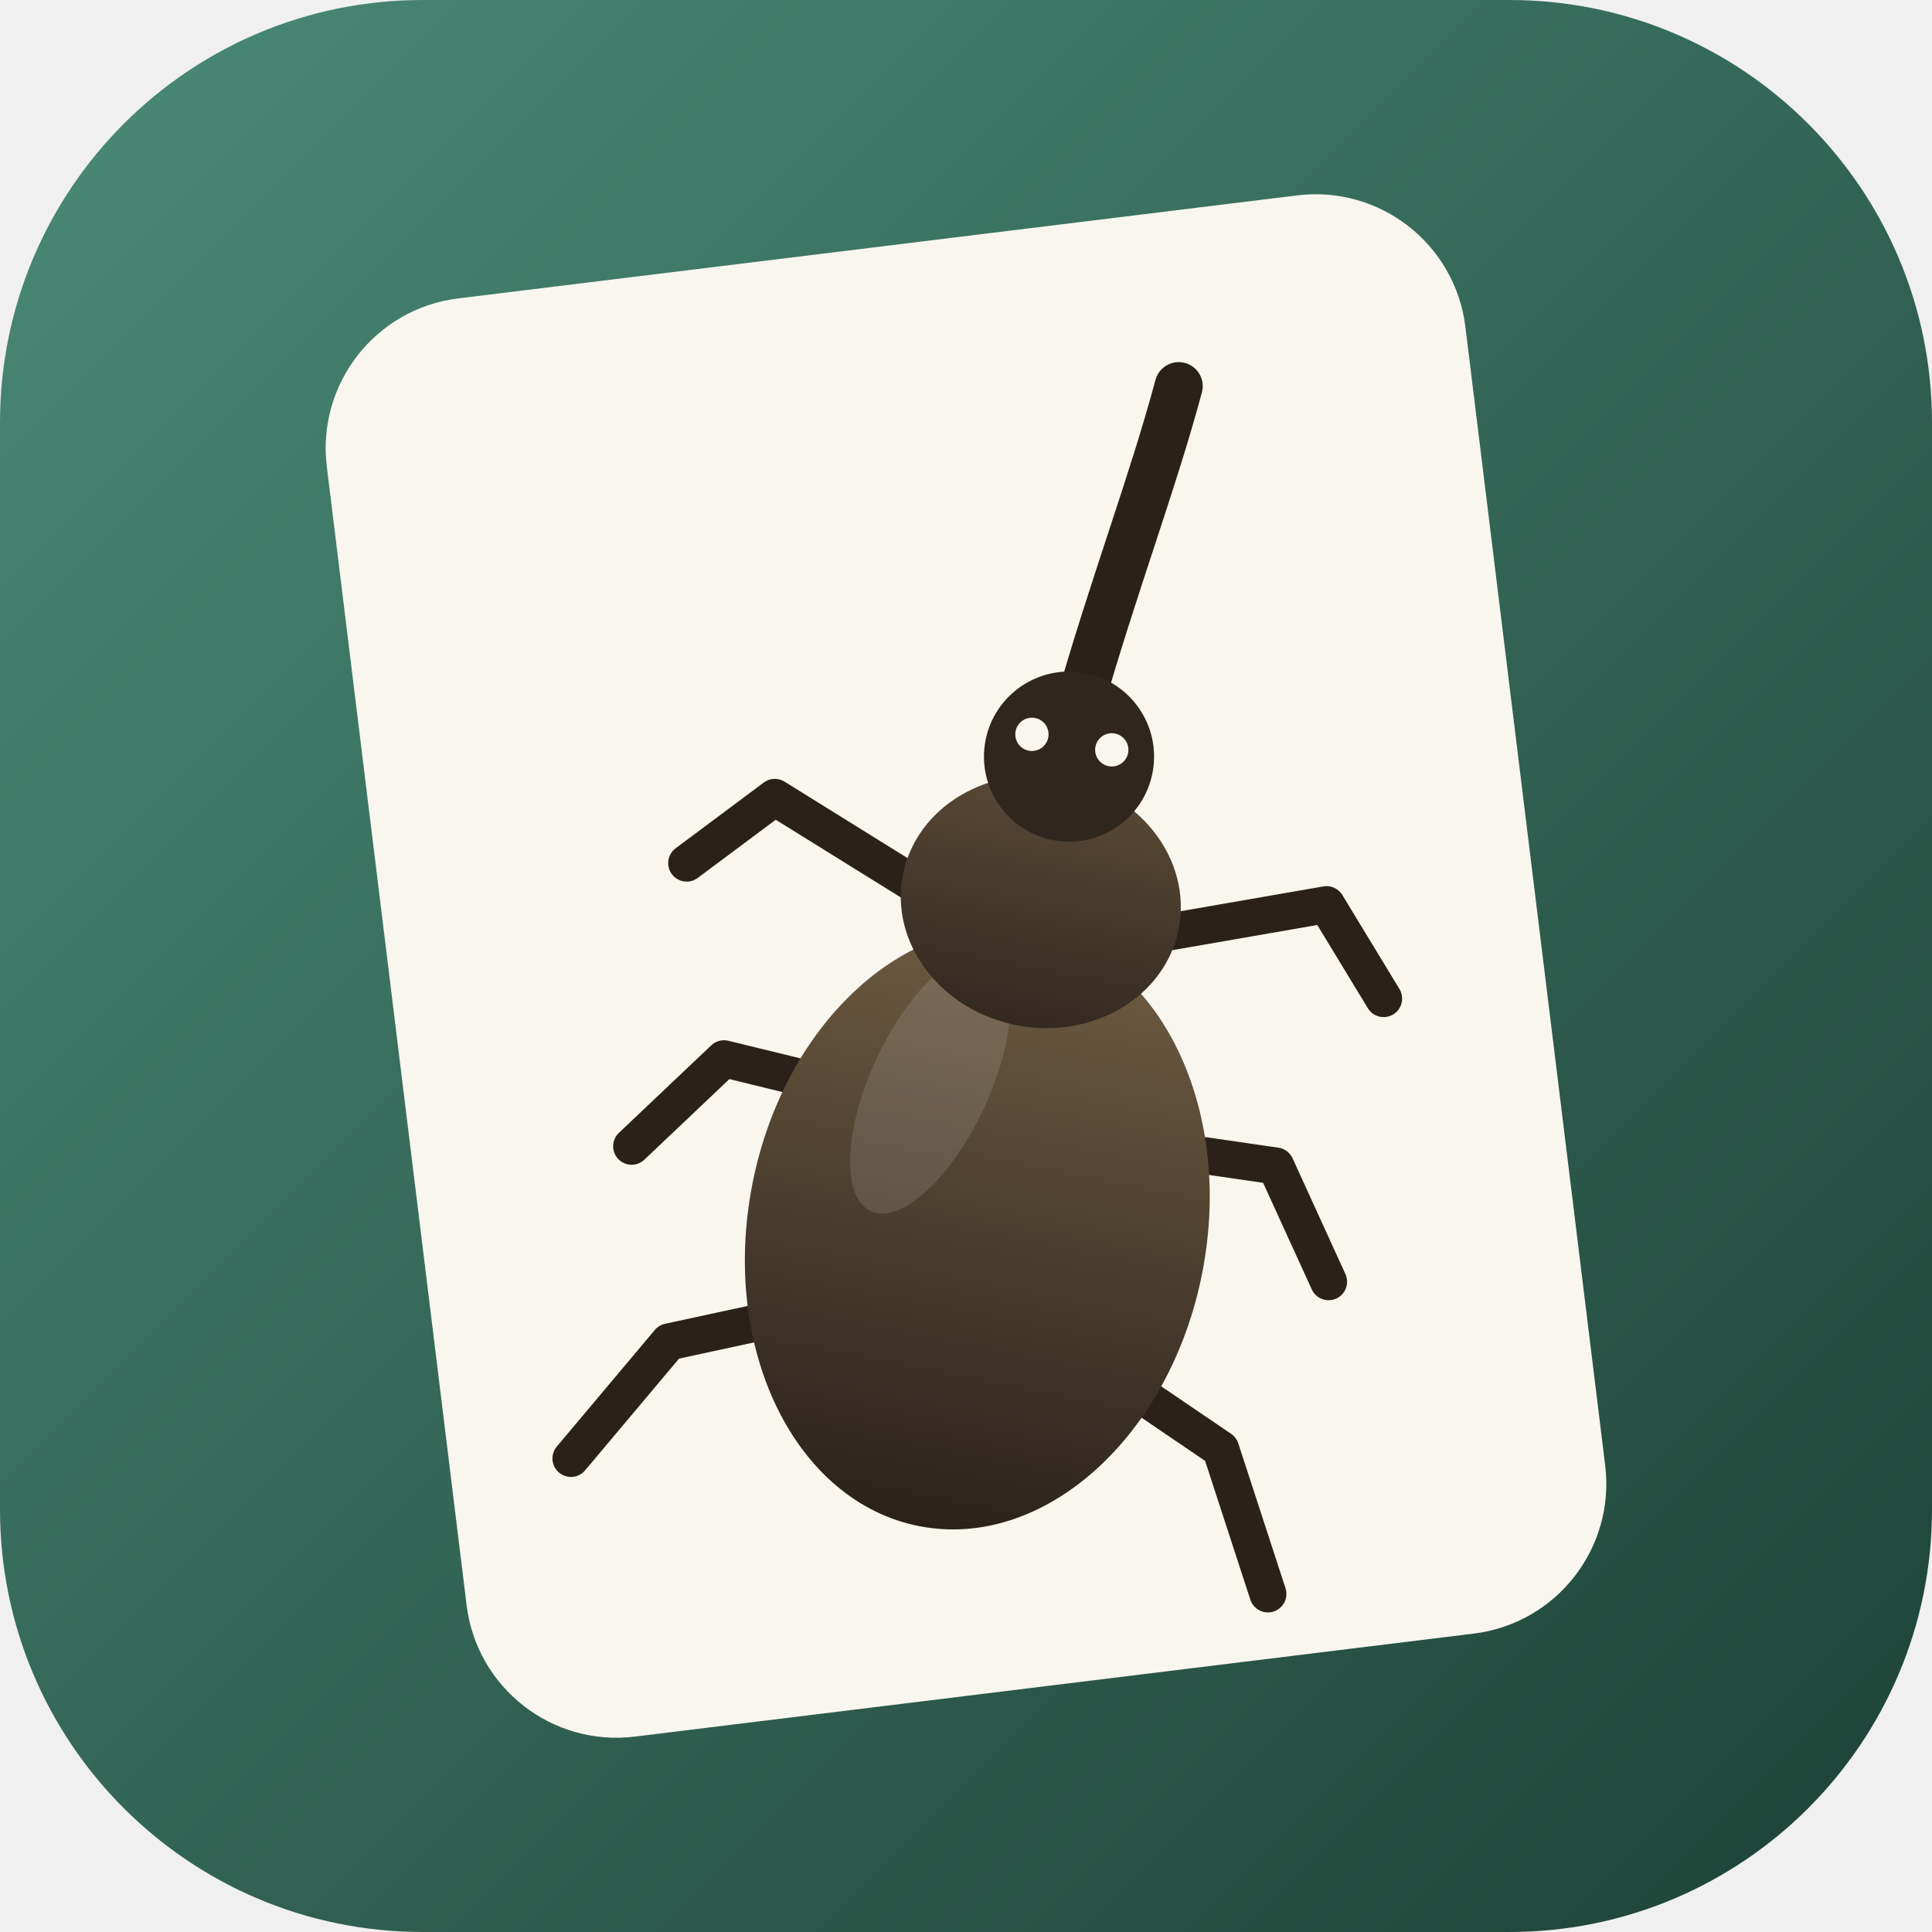
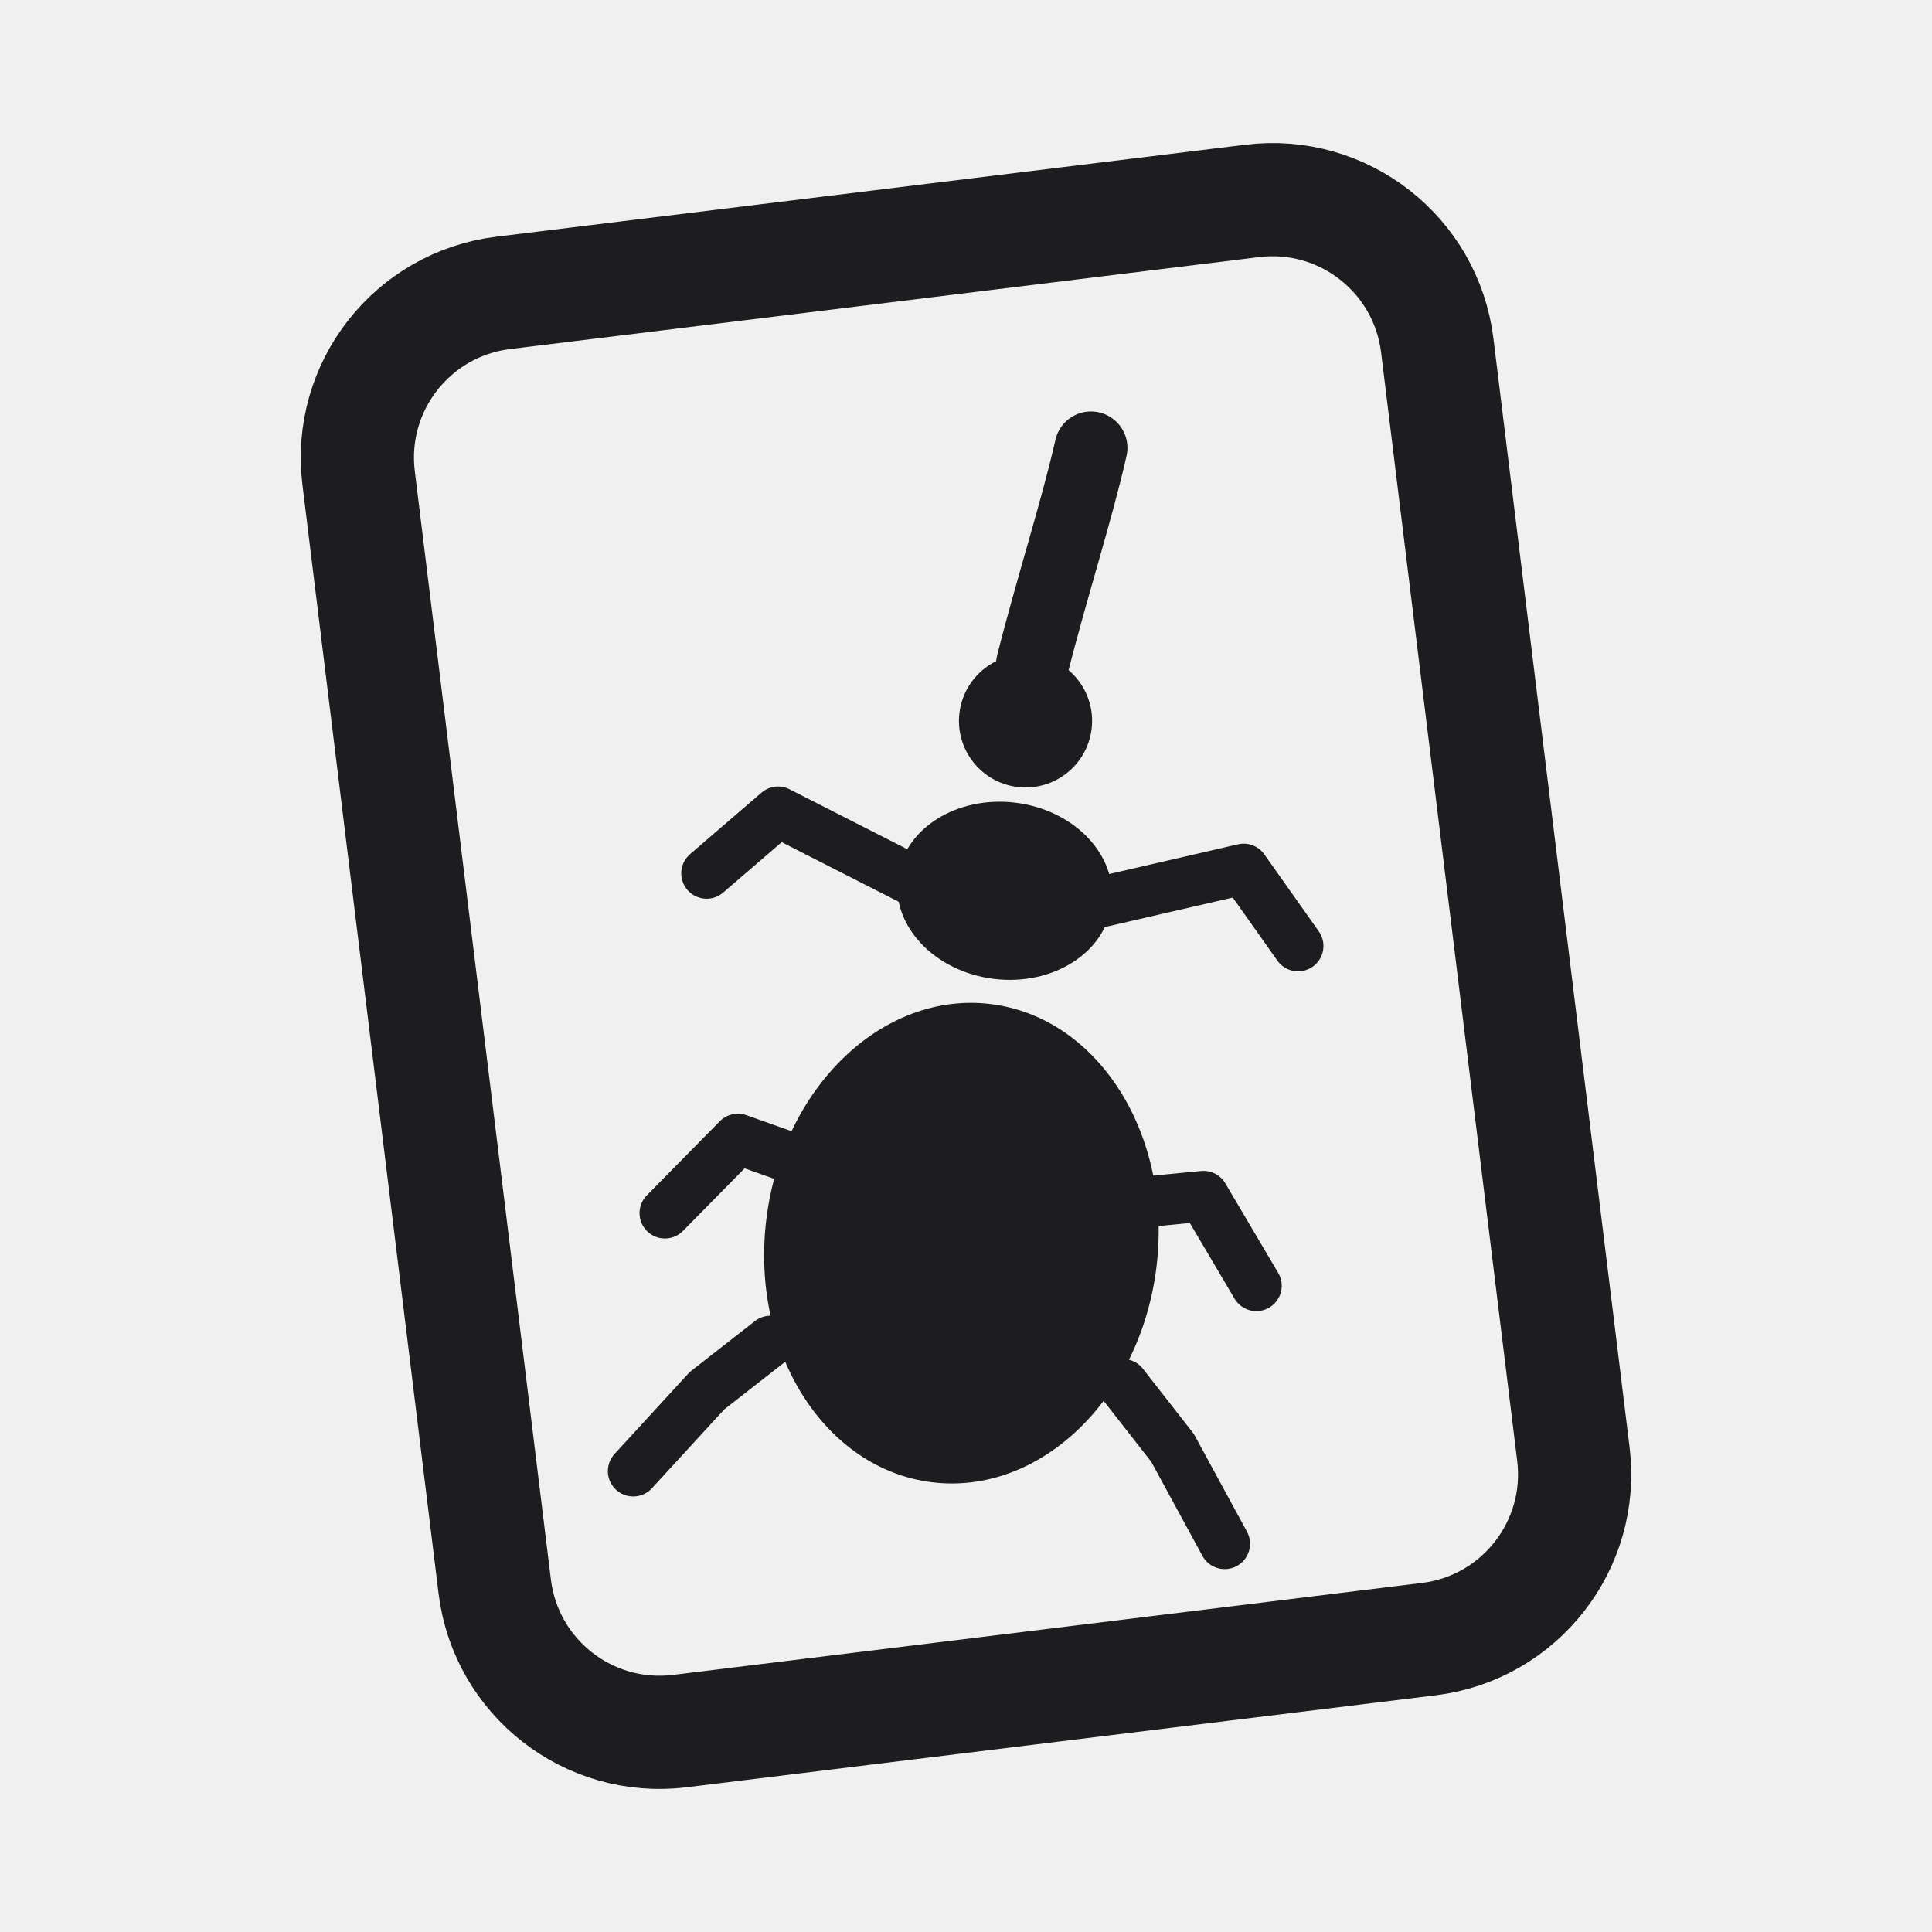
- <svg xmlns="http://www.w3.org/2000/svg" viewBox="0 0 512 512">
-   <defs>
-     <linearGradient id="bg" x1="0" y1="0" x2="1" y2="1">
-       <stop offset="0" stop-color="#4a8b77" />
-       <stop offset="1" stop-color="#1d4136" />
-     </linearGradient>
-     <linearGradient id="elytra" x1="0" y1="0" x2="0" y2="1">
-       <stop offset="0" stop-color="#6f5b43" />
-       <stop offset="1" stop-color="#2a221a" />
-     </linearGradient>
-     <linearGradient id="thorax" x1="0" y1="0" x2="0" y2="1">
-       <stop offset="0" stop-color="#5a4936" />
-       <stop offset="1" stop-color="#33291f" />
-     </linearGradient>
-   </defs>
-   <rect width="512" height="512" rx="112" fill="url(#bg)" />
+ <svg xmlns="http://www.w3.org/2000/svg" viewBox="0 0 512 512" color="#1d1d1f">
+   <style>:root{color:#1d1d1f}@media (prefers-color-scheme:dark){:root{color:#ececee}}</style>
  <g transform="rotate(-7 256 256)">
-     <rect x="104" y="64" width="304" height="384" rx="40" fill="#f8f6ef" />
-     <g transform="translate(262 290) rotate(18) scale(.98)">
-       <g fill="none" stroke="#2a221a" stroke-width="10" stroke-linecap="round" stroke-linejoin="round">
-         <path d="M-34 -50L-76 -66L-96 -44" />
-         <path d="M-34 8L-76 6L-96 34" />
-         <path d="M-34 66L-76 84L-96 120" />
-         <path d="M34 -50L76 -66L96 -44" />
-         <path d="M34 8L76 6L96 34" />
-         <path d="M34 66L76 84L96 120" />
+     <rect x="112" y="64" width="288" height="384" rx="44" fill="none" stroke="currentColor" stroke-width="30" />
+     <g transform="translate(256 288) rotate(14) scale(.84)">
+       <g fill="currentColor" stroke="currentColor" stroke-width="16" stroke-linecap="round" stroke-linejoin="round">
+         <g fill="none">
+           <path d="M-30 -62L-74 -78L-94 -56" />
+           <path d="M-56 30L-74 26L-94 52" />
+           <path d="M-56 88L-74 106L-94 134" />
+           <path d="M30 -62L74 -78L94 -56" />
+           <path d="M56 30L74 26L94 52" />
+           <path d="M56 88L74 106L94 134" />
+           <path d="M0 -134C3 -158 8 -184 10 -204" stroke-width="23" />
+         </g>
+         <ellipse cx="0" cy="50" rx="62" ry="76" stroke="none" />
+         <ellipse cx="0" cy="-62" rx="34" ry="28" stroke="none" />
+         <circle cx="0" cy="-116" r="21" stroke="none" />
      </g>
-       <path d="M0 -105C3 -140 8 -168 10 -196" fill="none" stroke="#2a221a" stroke-width="13" stroke-linecap="round" />
-       <ellipse cx="0" cy="38" rx="62" ry="82" fill="url(#elytra)" />
-       <ellipse cx="-20" cy="2" rx="16" ry="38" fill="#fff" opacity=".12" transform="rotate(14 -20 2)" />
-       <ellipse cx="0" cy="-52" rx="38" ry="34" fill="url(#thorax)" />
-       <circle cx="0" cy="-92" r="23" fill="#2f261d" />
-       <circle cx="-11" cy="-96" r="4.5" fill="#f8f6ef" />
-       <circle cx="11" cy="-96" r="4.5" fill="#f8f6ef" />
    </g>
  </g>
</svg>
